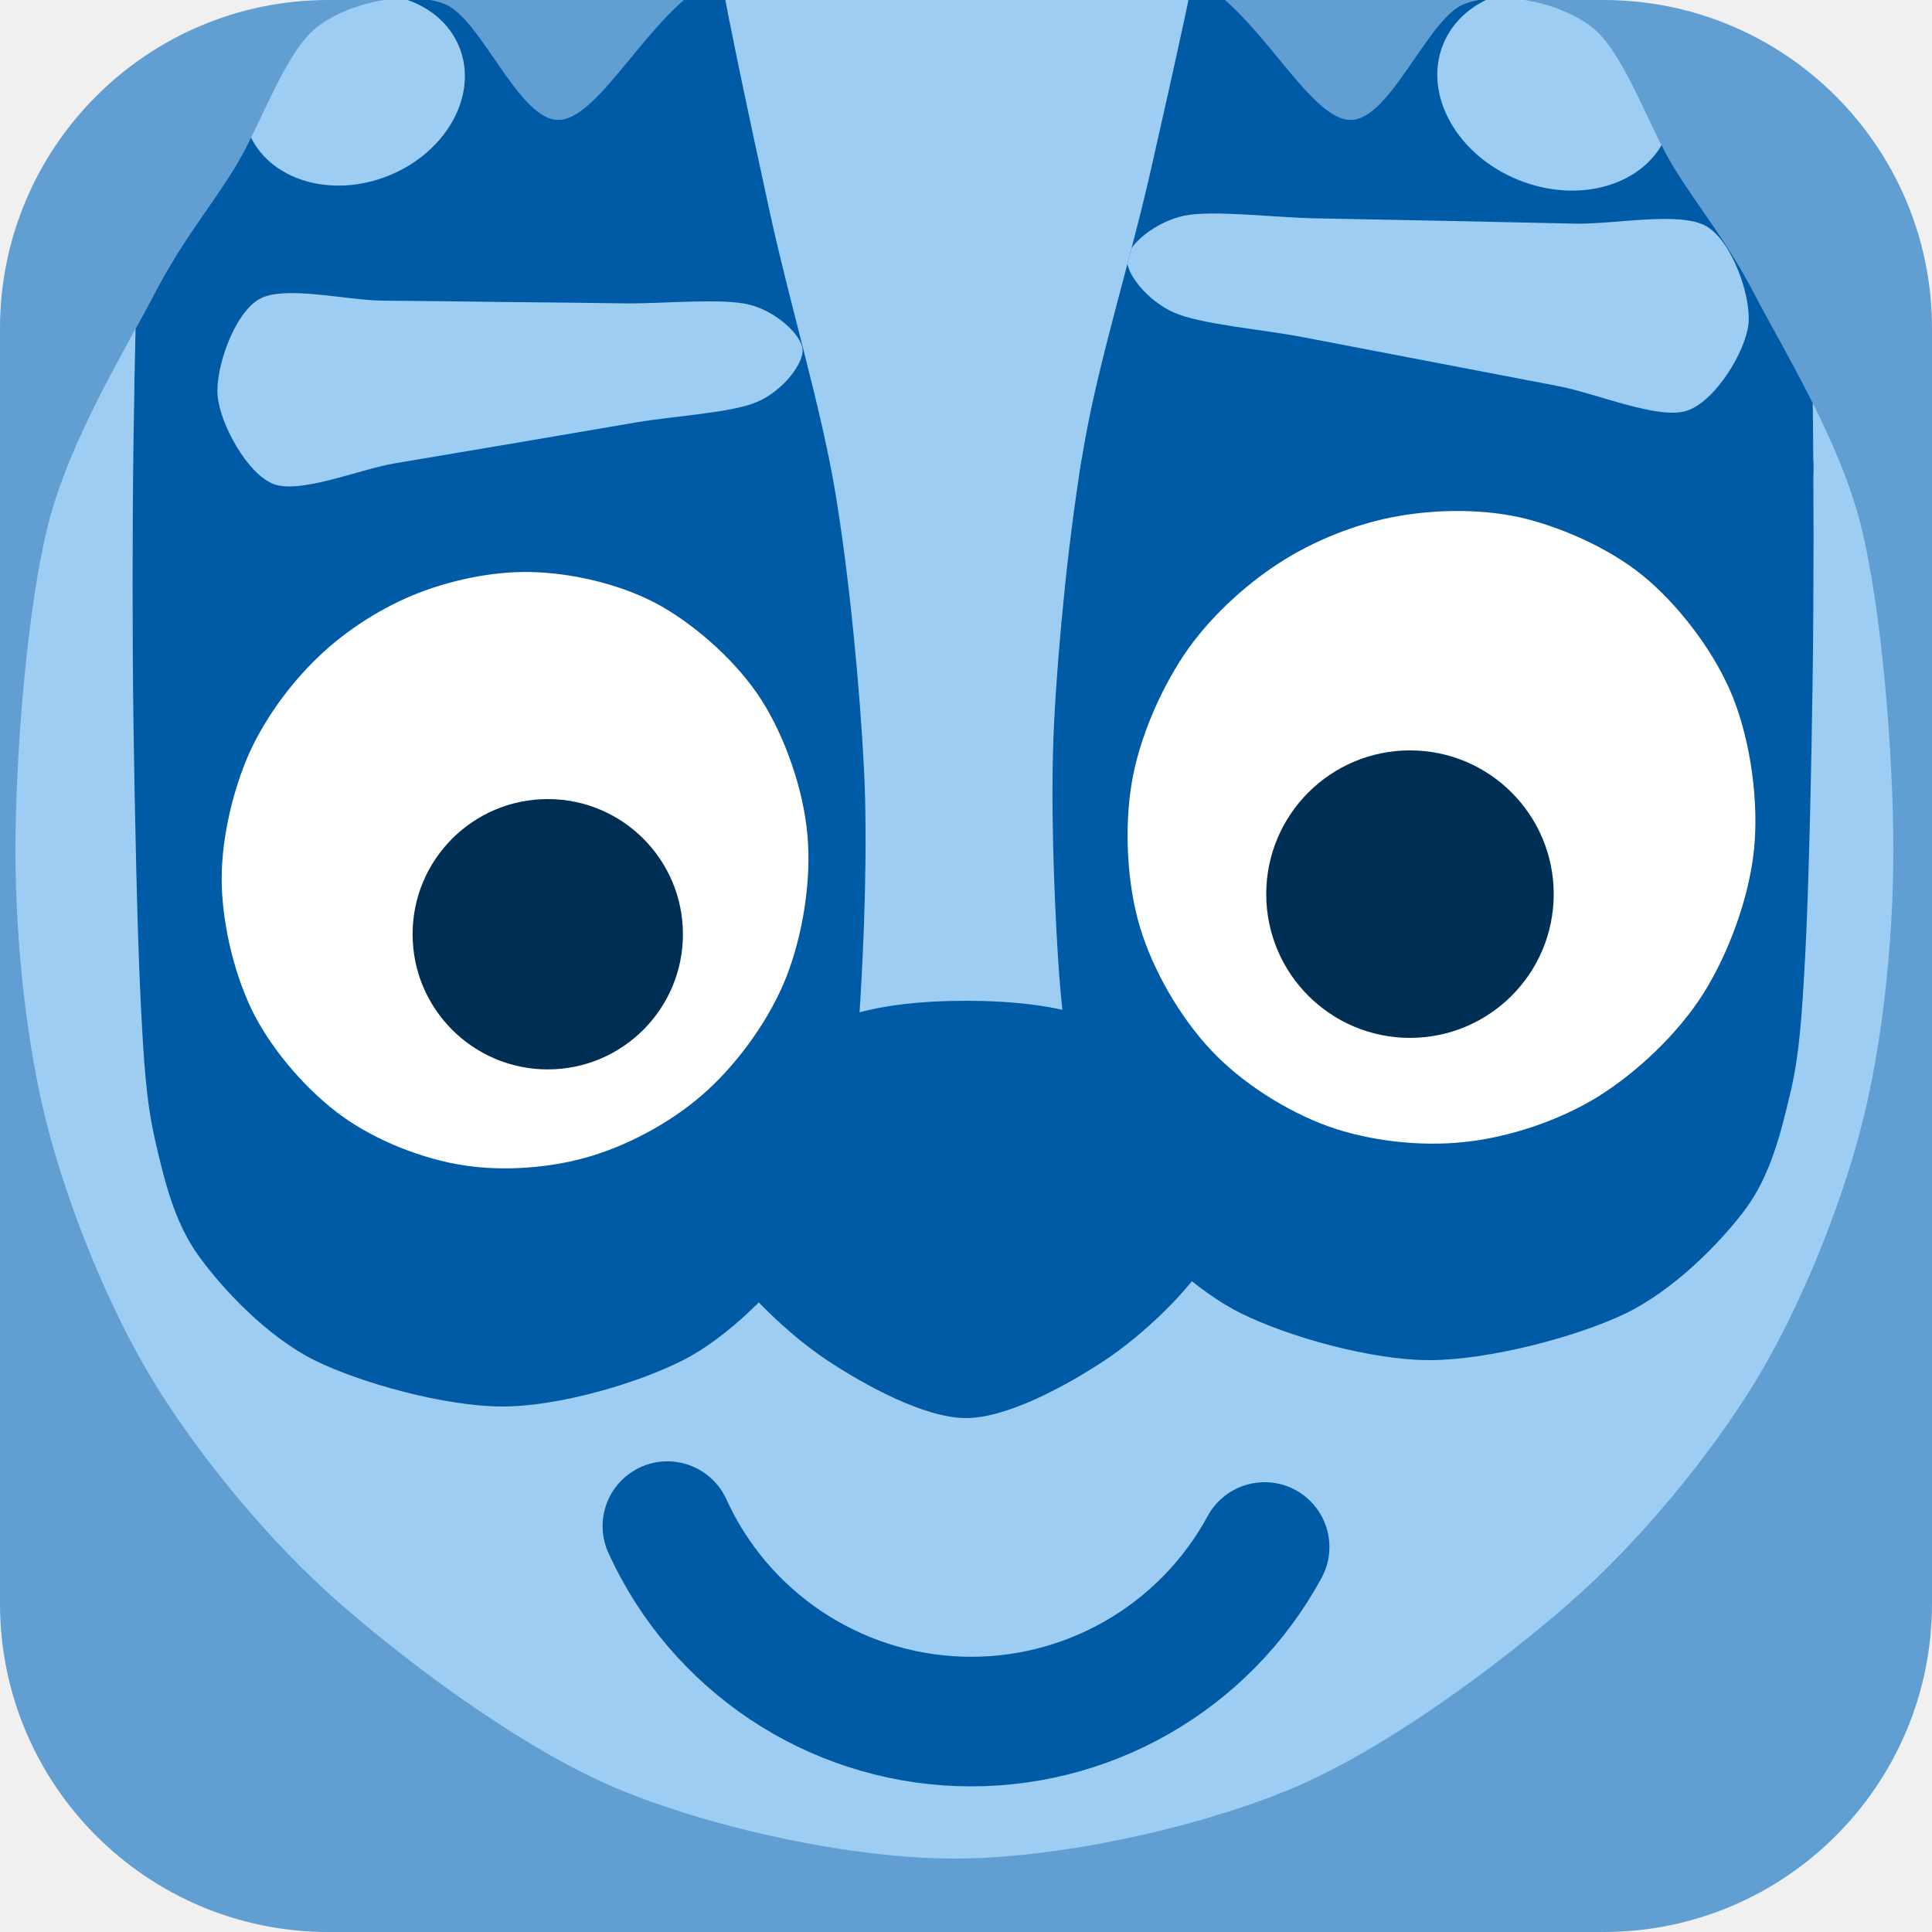
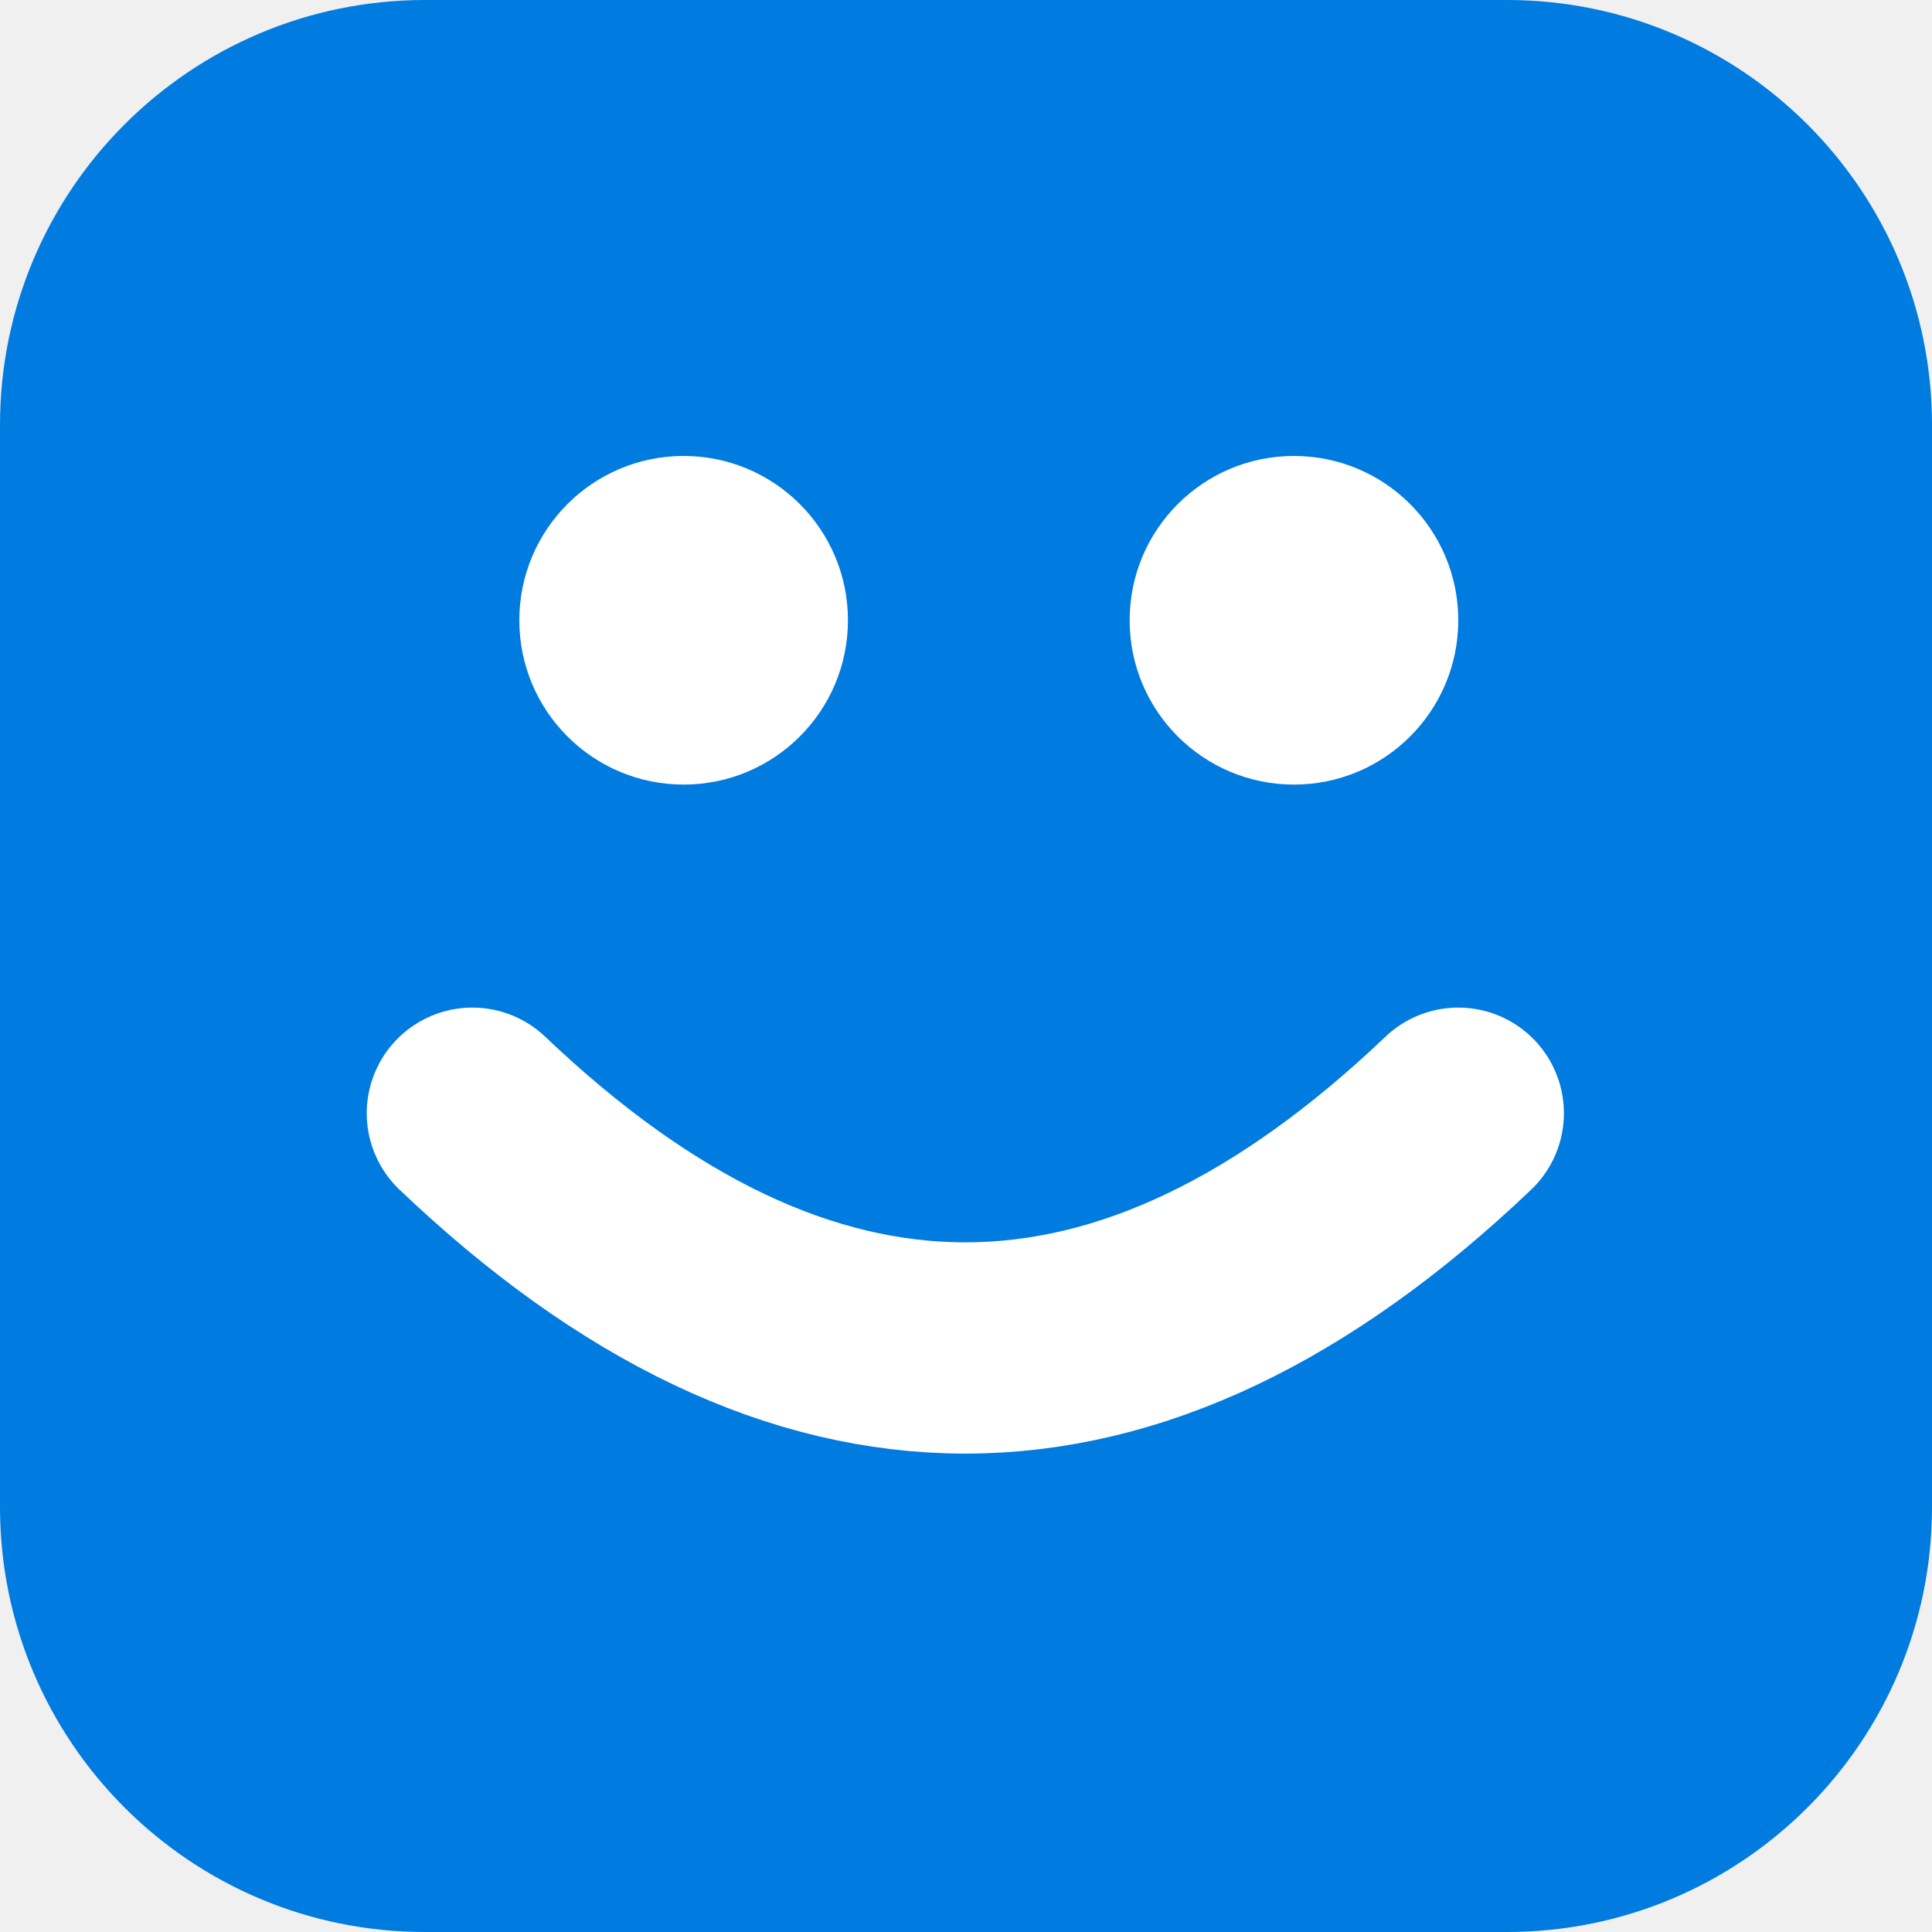
<svg xmlns="http://www.w3.org/2000/svg" viewBox="0 0 100 100" width="100" height="100" role="img" aria-label="Prikko">
-   <clipPath id="ikon-ram">
-     <rect width="100" height="100" rx="17" />
-   </clipPath>
-   <g clip-path="url(#ikon-ram)">
-     <rect width="100" height="100" fill="#619ed1" />
-     <defs>
-       <clipPath id="ikon-pk29">
-         <path d="M10 50C10 46.01 10.48 39.68 11.4 36C12.32 32.32 14.76 28.38 16 26C17.24 23.62 18.43 22.26 19.5 20.5C20.57 18.74 21.62 15.57 23 14.5C24.38 13.43 26.89 12.89 28.5 13.5C30.11 14.11 31.74 18.65 33.5 18.5C35.26 18.35 37.39 13.88 40 12.5C42.61 11.12 47.28 9.5 50.5 9.5C53.72 9.5 58.39 11.12 61 12.5C63.61 13.88 65.74 18.35 67.5 18.5C69.26 18.65 70.89 14.11 72.5 13.5C74.11 12.89 76.62 13.43 78 14.5C79.38 15.57 80.43 18.74 81.5 20.5C82.57 22.26 83.76 23.62 85 26C86.24 28.38 88.68 32.32 89.6 36C90.52 39.68 91 46.01 91 50C91 53.99 90.52 58.47 89.6 62C88.68 65.53 86.93 69.86 85 73C83.07 76.14 80.07 79.82 77 82.5C73.93 85.18 69.06 88.81 65 90.5C60.94 92.19 54.95 93.5 50.5 93.5C46.05 93.5 40.06 92.19 36 90.5C31.94 88.81 27.07 85.18 24 82.5C20.93 79.82 17.93 76.14 16 73C14.07 69.86 12.32 65.53 11.4 62C10.48 58.47 10 53.99 10 50Z" />
-       </clipPath>
-     </defs>
-     <g transform="translate(50 50)scale(1.2)translate(-51 -55)">
-       <path d="M10 50C10 46.01 10.48 39.68 11.4 36C12.32 32.32 14.76 28.38 16 26C17.24 23.62 18.43 22.26 19.5 20.5C20.57 18.74 21.62 15.57 23 14.5C24.38 13.43 26.89 12.89 28.5 13.5C30.11 14.11 31.74 18.65 33.5 18.5C35.26 18.35 37.39 13.88 40 12.5C42.61 11.12 47.28 9.5 50.5 9.5C53.72 9.5 58.39 11.12 61 12.5C63.61 13.88 65.74 18.35 67.5 18.5C69.26 18.65 70.89 14.11 72.5 13.5C74.11 12.89 76.62 13.43 78 14.5C79.38 15.57 80.43 18.74 81.5 20.5C82.57 22.26 83.76 23.62 85 26C86.24 28.38 88.68 32.32 89.6 36C90.52 39.68 91 46.01 91 50C91 53.99 90.52 58.47 89.6 62C88.68 65.53 86.93 69.86 85 73C83.07 76.14 80.07 79.82 77 82.5C73.93 85.18 69.06 88.81 65 90.5C60.94 92.19 54.95 93.5 50.5 93.5C46.05 93.5 40.06 92.19 36 90.5C31.94 88.81 27.07 85.18 24 82.5C20.93 79.82 17.93 76.14 16 73C14.07 69.86 12.32 65.53 11.4 62C10.48 58.47 10 53.99 10 50Z" fill="#9ecdf3" />
-       <g clip-path="url(#ikon-pk29)">
-         <defs>
-           <clipPath id="ikon-pk2a">
-             <path d="M17.58 -9.5C14.35 -7.05 16.51 1.9 16.18 6.5C15.85 11.1 15.57 16.51 15.4 20.5C15.23 24.49 15.14 28.82 15.09 32.5C15.04 36.18 15.04 40.82 15.09 44.5C15.14 48.18 15.26 53.74 15.4 56.5C15.54 59.26 15.64 60.81 16.02 62.5C16.41 64.19 16.84 66.04 17.9 67.5C18.95 68.96 20.88 71 22.89 72C24.9 73 28.56 74 31 74C33.44 74 36.84 73 38.8 72C40.76 71 42.74 68.96 43.79 67.5C44.84 66.04 45.26 64.19 45.66 62.5C46.07 60.81 46.3 58.95 46.44 56.5C46.59 54.05 46.77 49.87 46.6 46.5C46.43 43.13 45.97 38.18 45.35 34.5C44.73 30.82 43.41 26.49 42.54 22.5C41.68 18.51 40.55 13.41 39.74 8.5C38.92 3.59 40.64 -6.74 37.24 -9.5C33.84 -12.26 20.81 -11.95 17.58 -9.5Z" />
-             <path d="M84.93 -11.5C88.29 -9.05 86.04 -0.1 86.39 4.5C86.74 9.1 87.03 14.51 87.2 18.5C87.37 22.49 87.47 26.82 87.52 30.5C87.57 34.18 87.57 38.82 87.52 42.5C87.47 46.18 87.35 51.74 87.2 54.5C87.05 57.26 86.95 58.81 86.55 60.5C86.15 62.19 85.7 64.04 84.61 65.5C83.52 66.96 81.51 69 79.42 70C77.34 71 73.53 72 71 72C68.47 72 64.94 71 62.9 70C60.86 69 58.81 66.96 57.72 65.5C56.62 64.04 56.19 62.19 55.77 60.5C55.35 58.81 55.11 56.95 54.96 54.5C54.81 52.05 54.63 47.87 54.8 44.5C54.97 41.13 55.45 36.18 56.1 32.5C56.74 28.82 58.12 24.49 59.01 20.5C59.91 16.51 61.08 11.41 61.93 6.5C62.77 1.59 60.99 -8.74 64.52 -11.5C68.05 -14.26 81.58 -13.95 84.93 -11.5Z" />
-           </clipPath>
-           <clipPath id="ikon-pk2b">
-             <path d="M44.16 49.35C44.34 51.3 43.96 53.65 43.26 55.45C42.56 57.24 41.24 59.08 39.87 60.34C38.51 61.6 36.64 62.64 34.92 63.17C33.2 63.71 31.11 63.87 29.35 63.6C27.58 63.33 25.59 62.55 24.12 61.5C22.64 60.44 21.19 58.78 20.33 57.16C19.48 55.53 18.96 53.37 18.9 51.56C18.84 49.75 19.31 47.67 19.98 46.06C20.66 44.44 21.83 42.85 23.05 41.68C24.26 40.51 25.85 39.5 27.41 38.9C28.97 38.3 30.86 37.92 32.58 38.02C34.29 38.11 36.32 38.6 37.89 39.5C39.45 40.4 41.15 41.92 42.18 43.53C43.2 45.13 43.99 47.4 44.16 49.35Z" />
-             <path d="M84.99 49.97C84.78 52.05 83.9 54.44 82.81 56.18C81.71 57.92 79.95 59.58 78.27 60.63C76.59 61.67 74.42 62.39 72.52 62.59C70.61 62.8 68.39 62.55 66.61 61.91C64.82 61.26 62.89 60.04 61.57 58.63C60.25 57.23 59.06 55.19 58.5 53.31C57.94 51.44 57.83 49.06 58.14 47.15C58.45 45.24 59.36 43.15 60.39 41.6C61.43 40.04 62.98 38.61 64.49 37.63C65.99 36.65 67.86 35.91 69.61 35.6C71.36 35.29 73.42 35.27 75.19 35.72C76.95 36.18 78.98 37.1 80.43 38.36C81.89 39.63 83.35 41.56 84.1 43.46C84.84 45.35 85.2 47.89 84.99 49.97Z" />
-           </clipPath>
-         </defs>
-         <g fill="#005ba6">
-           <path d="M17.58 -9.5C14.35 -7.05 16.51 1.9 16.18 6.5C15.85 11.1 15.57 16.51 15.4 20.5C15.23 24.49 15.14 28.82 15.09 32.5C15.04 36.18 15.04 40.82 15.09 44.5C15.14 48.18 15.26 53.74 15.4 56.5C15.54 59.26 15.64 60.81 16.02 62.5C16.41 64.19 16.84 66.04 17.9 67.5C18.95 68.96 20.88 71 22.89 72C24.9 73 28.56 74 31 74C33.44 74 36.84 73 38.8 72C40.76 71 42.74 68.96 43.79 67.5C44.84 66.04 45.26 64.19 45.66 62.5C46.07 60.81 46.3 58.95 46.44 56.5C46.59 54.05 46.77 49.87 46.6 46.5C46.43 43.13 45.97 38.18 45.35 34.5C44.73 30.82 43.41 26.49 42.54 22.5C41.68 18.51 40.55 13.41 39.74 8.5C38.92 3.59 40.64 -6.74 37.24 -9.5C33.84 -12.26 20.81 -11.95 17.58 -9.5Z" />
-           <path d="M84.93 -11.5C88.29 -9.05 86.04 -0.1 86.39 4.5C86.74 9.1 87.03 14.51 87.2 18.5C87.37 22.49 87.47 26.82 87.52 30.5C87.57 34.18 87.57 38.82 87.52 42.5C87.47 46.18 87.35 51.74 87.2 54.5C87.05 57.26 86.95 58.81 86.55 60.5C86.15 62.19 85.7 64.04 84.61 65.5C83.52 66.96 81.51 69 79.42 70C77.34 71 73.53 72 71 72C68.47 72 64.94 71 62.9 70C60.86 69 58.81 66.96 57.72 65.5C56.62 64.04 56.19 62.19 55.77 60.5C55.35 58.81 55.11 56.95 54.96 54.5C54.81 52.05 54.63 47.87 54.8 44.5C54.97 41.13 55.45 36.18 56.1 32.5C56.74 28.82 58.12 24.49 59.01 20.5C59.91 16.51 61.08 11.41 61.93 6.5C62.77 1.59 60.99 -8.74 64.52 -11.5C68.05 -14.26 81.58 -13.95 84.93 -11.5Z" />
-           <path d="M39.5 62C40.17 60.5 43.27 58.33 45 57.5C46.73 56.67 49.2 56.5 51 56.5C52.8 56.5 55.27 56.67 57 57.5C58.73 58.33 61.83 60.5 62.5 62C63.17 63.5 62.33 66 61.5 67.5C60.67 69 58.58 70.95 57 72C55.42 73.05 52.8 74.5 51 74.5C49.2 74.5 46.58 73.05 45 72C43.42 70.95 41.33 69 40.5 67.5C39.67 66 38.83 63.5 39.5 62Z" />
-         </g>
-         <g fill="#9ecdf3">
-           <ellipse cx="24.6" cy="17.2" rx="4.9" ry="4.0" transform="rotate(-22 24.6 17.2)" />
-           <ellipse cx="76.4" cy="17.2" rx="5.2" ry="4.2" transform="rotate(22 76.4 17.2)" />
-         </g>
-         <path d="M44.16 49.35C44.34 51.3 43.96 53.65 43.26 55.45C42.56 57.24 41.24 59.08 39.87 60.34C38.51 61.6 36.64 62.64 34.92 63.17C33.2 63.71 31.11 63.87 29.35 63.6C27.58 63.33 25.59 62.55 24.12 61.5C22.64 60.44 21.19 58.78 20.33 57.16C19.48 55.53 18.96 53.37 18.9 51.56C18.84 49.75 19.31 47.67 19.98 46.06C20.66 44.44 21.83 42.85 23.05 41.68C24.26 40.51 25.85 39.5 27.41 38.9C28.97 38.3 30.86 37.92 32.58 38.02C34.29 38.11 36.32 38.6 37.89 39.5C39.45 40.4 41.15 41.92 42.18 43.53C43.2 45.13 43.99 47.4 44.16 49.35Z" fill="#fff" />
-         <path d="M84.99 49.97C84.78 52.05 83.9 54.44 82.81 56.18C81.71 57.92 79.95 59.58 78.27 60.63C76.59 61.67 74.42 62.39 72.52 62.59C70.61 62.8 68.39 62.55 66.61 61.91C64.82 61.26 62.89 60.04 61.57 58.63C60.25 57.23 59.06 55.19 58.5 53.31C57.94 51.44 57.83 49.06 58.14 47.15C58.45 45.24 59.36 43.15 60.39 41.6C61.43 40.04 62.98 38.61 64.49 37.63C65.99 36.65 67.86 35.91 69.61 35.6C71.36 35.29 73.42 35.27 75.19 35.72C76.95 36.18 78.98 37.1 80.43 38.36C81.89 39.63 83.35 41.56 84.1 43.46C84.84 45.35 85.2 47.89 84.99 49.97Z" fill="#fff" />
-         <g clip-path="url(#ikon-pk2b)">
-           <circle cx="32.96" cy="53.63" r="5.83" fill="#002f55" />
-           <circle cx="70.15" cy="51.9" r="6.2" fill="#002f55" />
-         </g>
-         <g clip-path="url(#ikon-pk2a)">
-           <g fill="#005ba6">
-             <ellipse class="lock-hoger" cx="71" cy="33.5" rx="25.74" ry="0.4" />
-           </g>
-           <g fill="#9ecdf3">
-             <path d="M20.51 26.24C21.57 25.62 24.21 26.28 25.8 26.3C27.39 26.31 29.51 26.34 31.09 26.36C32.68 26.37 34.8 26.4 36.39 26.42C37.98 26.43 40.55 26.18 41.68 26.48C42.82 26.77 43.9 27.78 43.95 28.4C44 29.03 43.09 30.19 42.01 30.66C40.94 31.14 38.36 31.28 36.79 31.55C35.23 31.82 33.14 32.17 31.57 32.44C30.01 32.7 27.92 33.06 26.35 33.32C24.79 33.59 22.28 34.65 21.13 34.21C19.99 33.77 18.81 31.59 18.72 30.39C18.62 29.19 19.44 26.85 20.51 26.24Z" />
-             <path d="M82.93 23.09C81.81 22.44 78.99 23.01 77.3 22.98C75.61 22.94 73.36 22.9 71.67 22.86C69.98 22.83 67.72 22.78 66.03 22.75C64.34 22.72 61.61 22.38 60.4 22.64C59.19 22.9 58.01 23.86 57.95 24.49C57.88 25.12 58.83 26.31 59.96 26.81C61.09 27.32 63.84 27.55 65.5 27.87C67.16 28.19 69.37 28.61 71.03 28.93C72.69 29.25 74.9 29.67 76.56 29.99C78.22 30.31 80.87 31.45 82.09 31.05C83.32 30.65 84.62 28.5 84.75 27.31C84.87 26.11 84.05 23.74 82.93 23.09Z" />
-           </g>
-         </g>
-         <path d="M38.12 79.16A14.40 14.40 0 0 0 63.88 80.06A13.14 13.14 0 0 1 38.12 79.16Z" fill="#002f55" />
-         <path class="mun" pathLength="1" d="M38.12 79.16A14.40 14.40 0 0 0 63.88 80.06" fill="none" stroke="#005ba6" stroke-width="5.59" stroke-linecap="round" />
-       </g>
-     </g>
+   <rect width="100" height="100" rx="22" fill="#007BE0" />
+   <g transform="translate(-303.6 -25.0) scale(2.43)" fill="none">
+     <path d="M139.5 20.5c1.657 0 3 1.343 3 3s-1.343 3-3 3-3-1.343-3-3 1.343-3 3-3Z" fill="#fff" stroke="#fff" />
+     <path d="M152.5 20.5c1.657 0 3 1.343 3 3s-1.343 3-3 3-3-1.343-3-3 1.343-3 3-3Z" fill="#fff" stroke="#fff" />
+     <path d="M135 34c7 6.667 14 6.667 21 0" stroke="#fff" stroke-width="4.5" stroke-linecap="round" />
  </g>
</svg>
